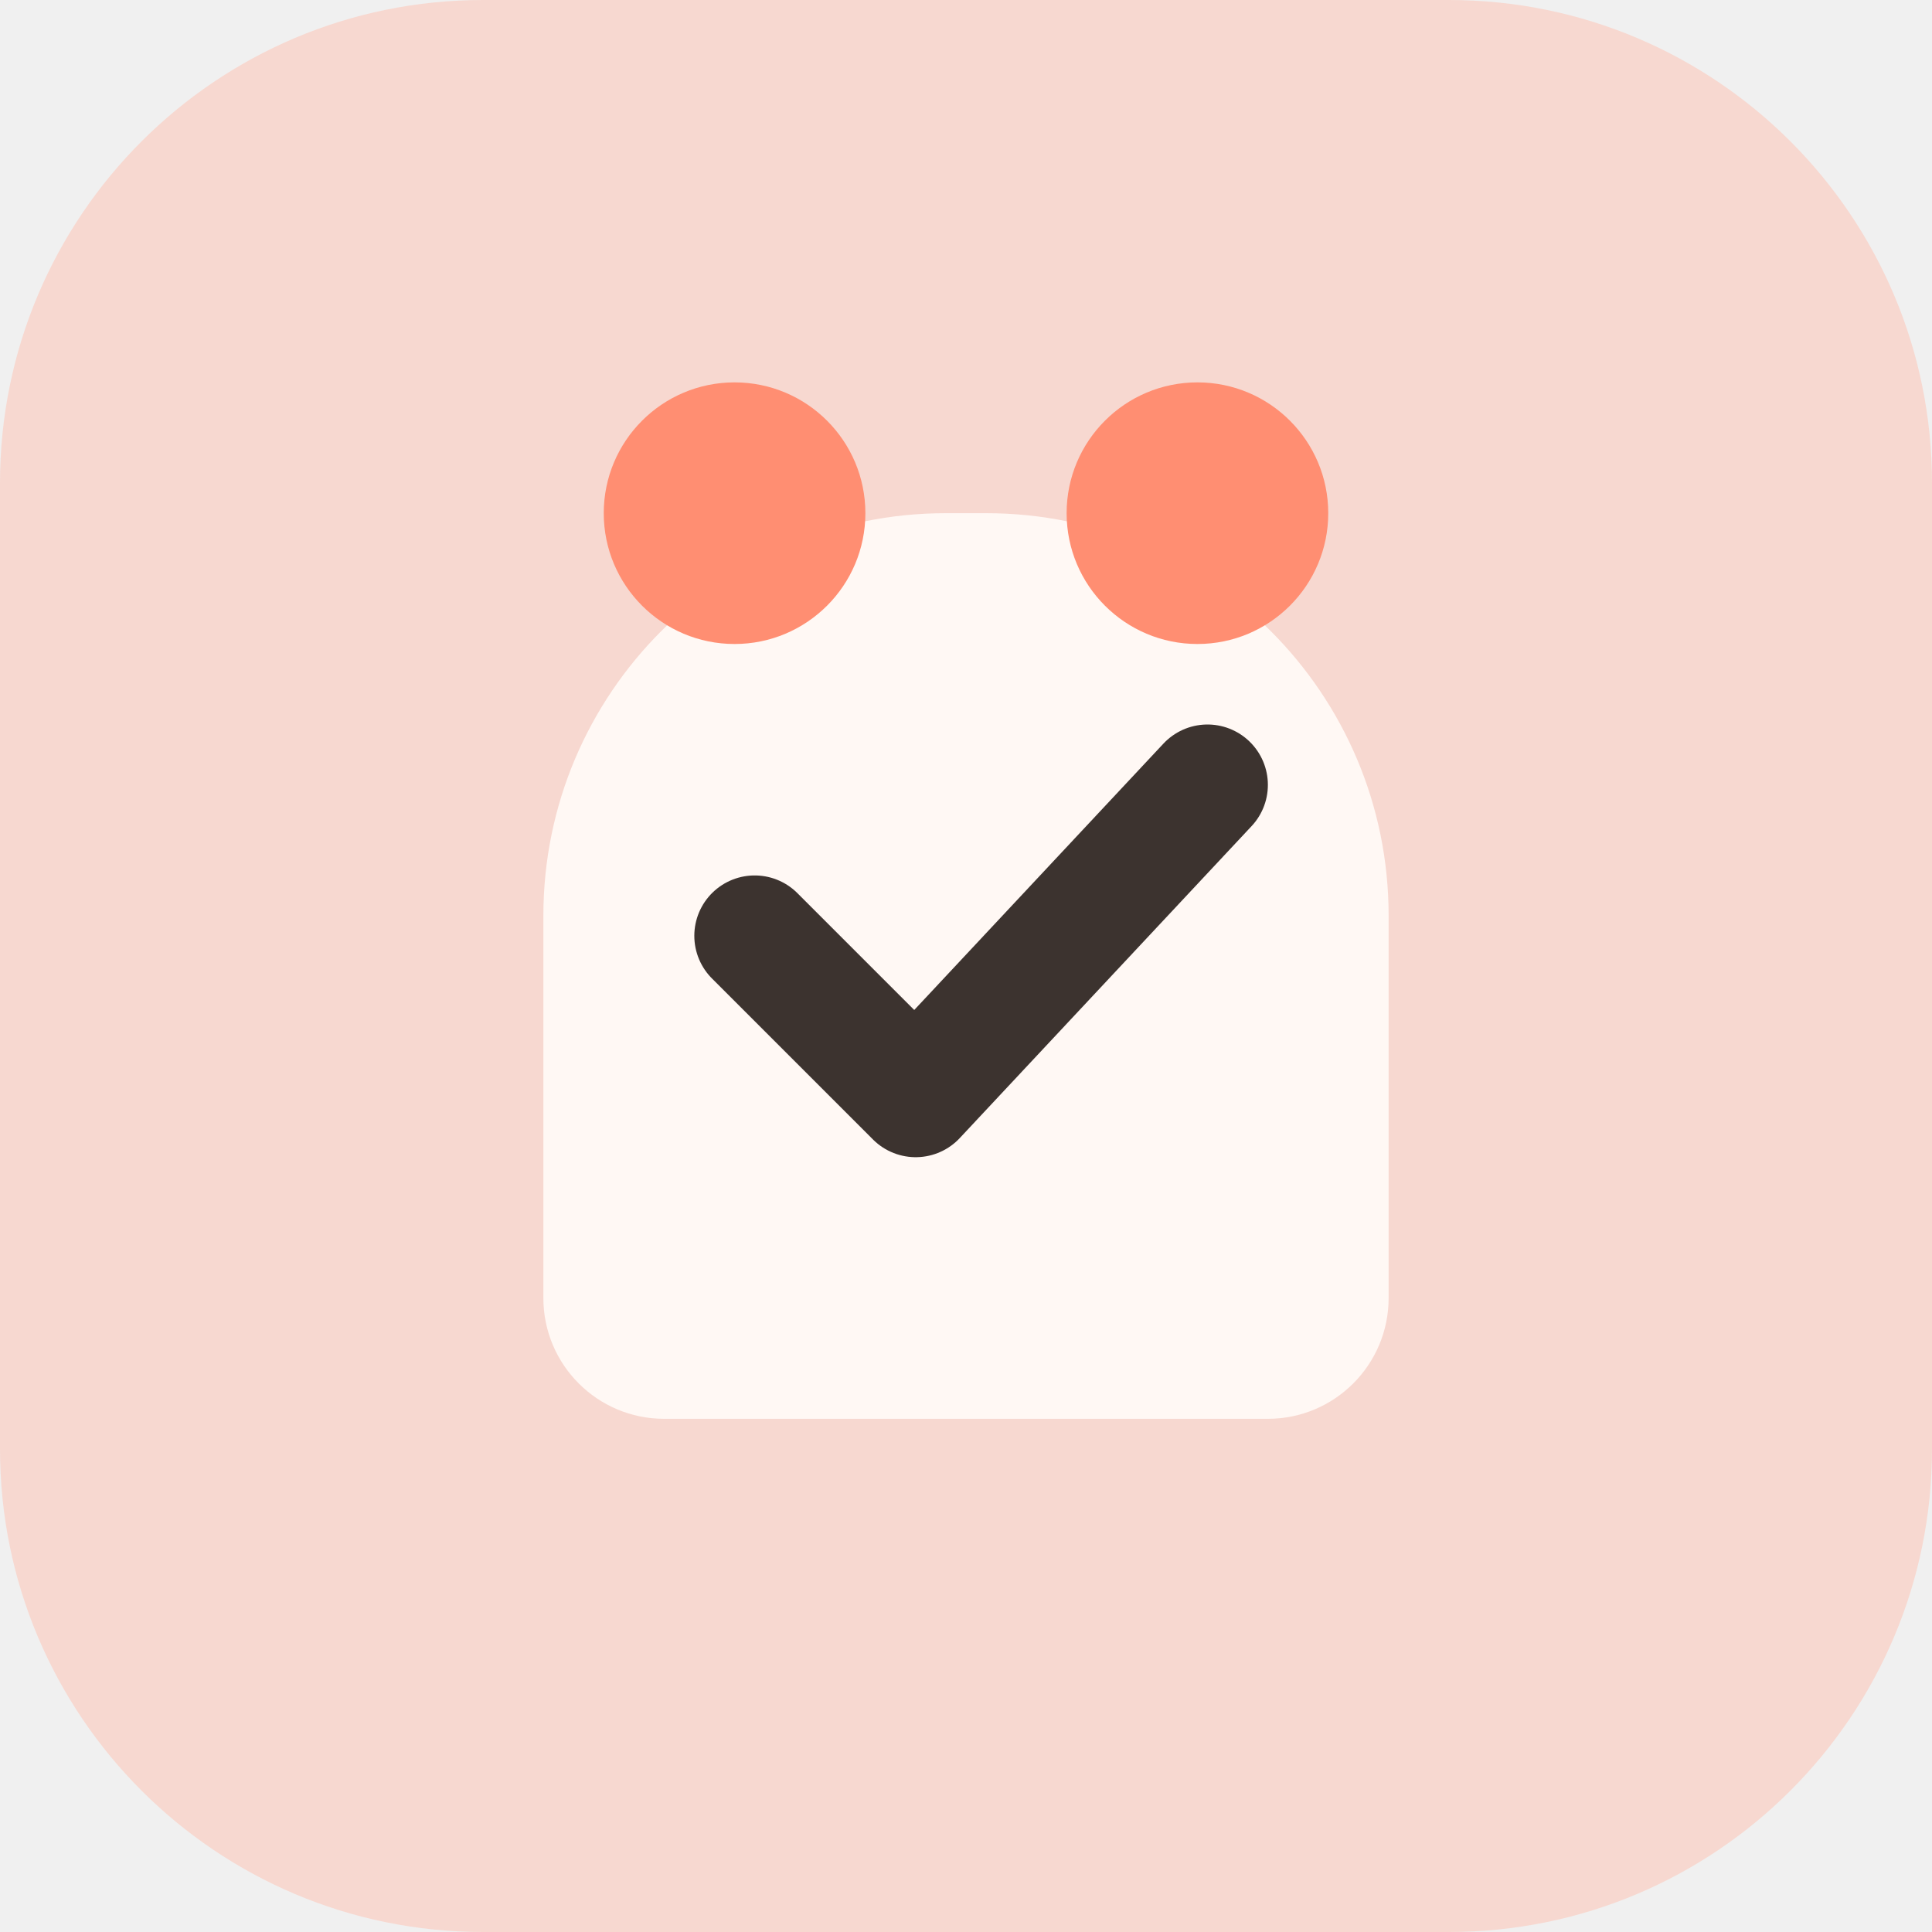
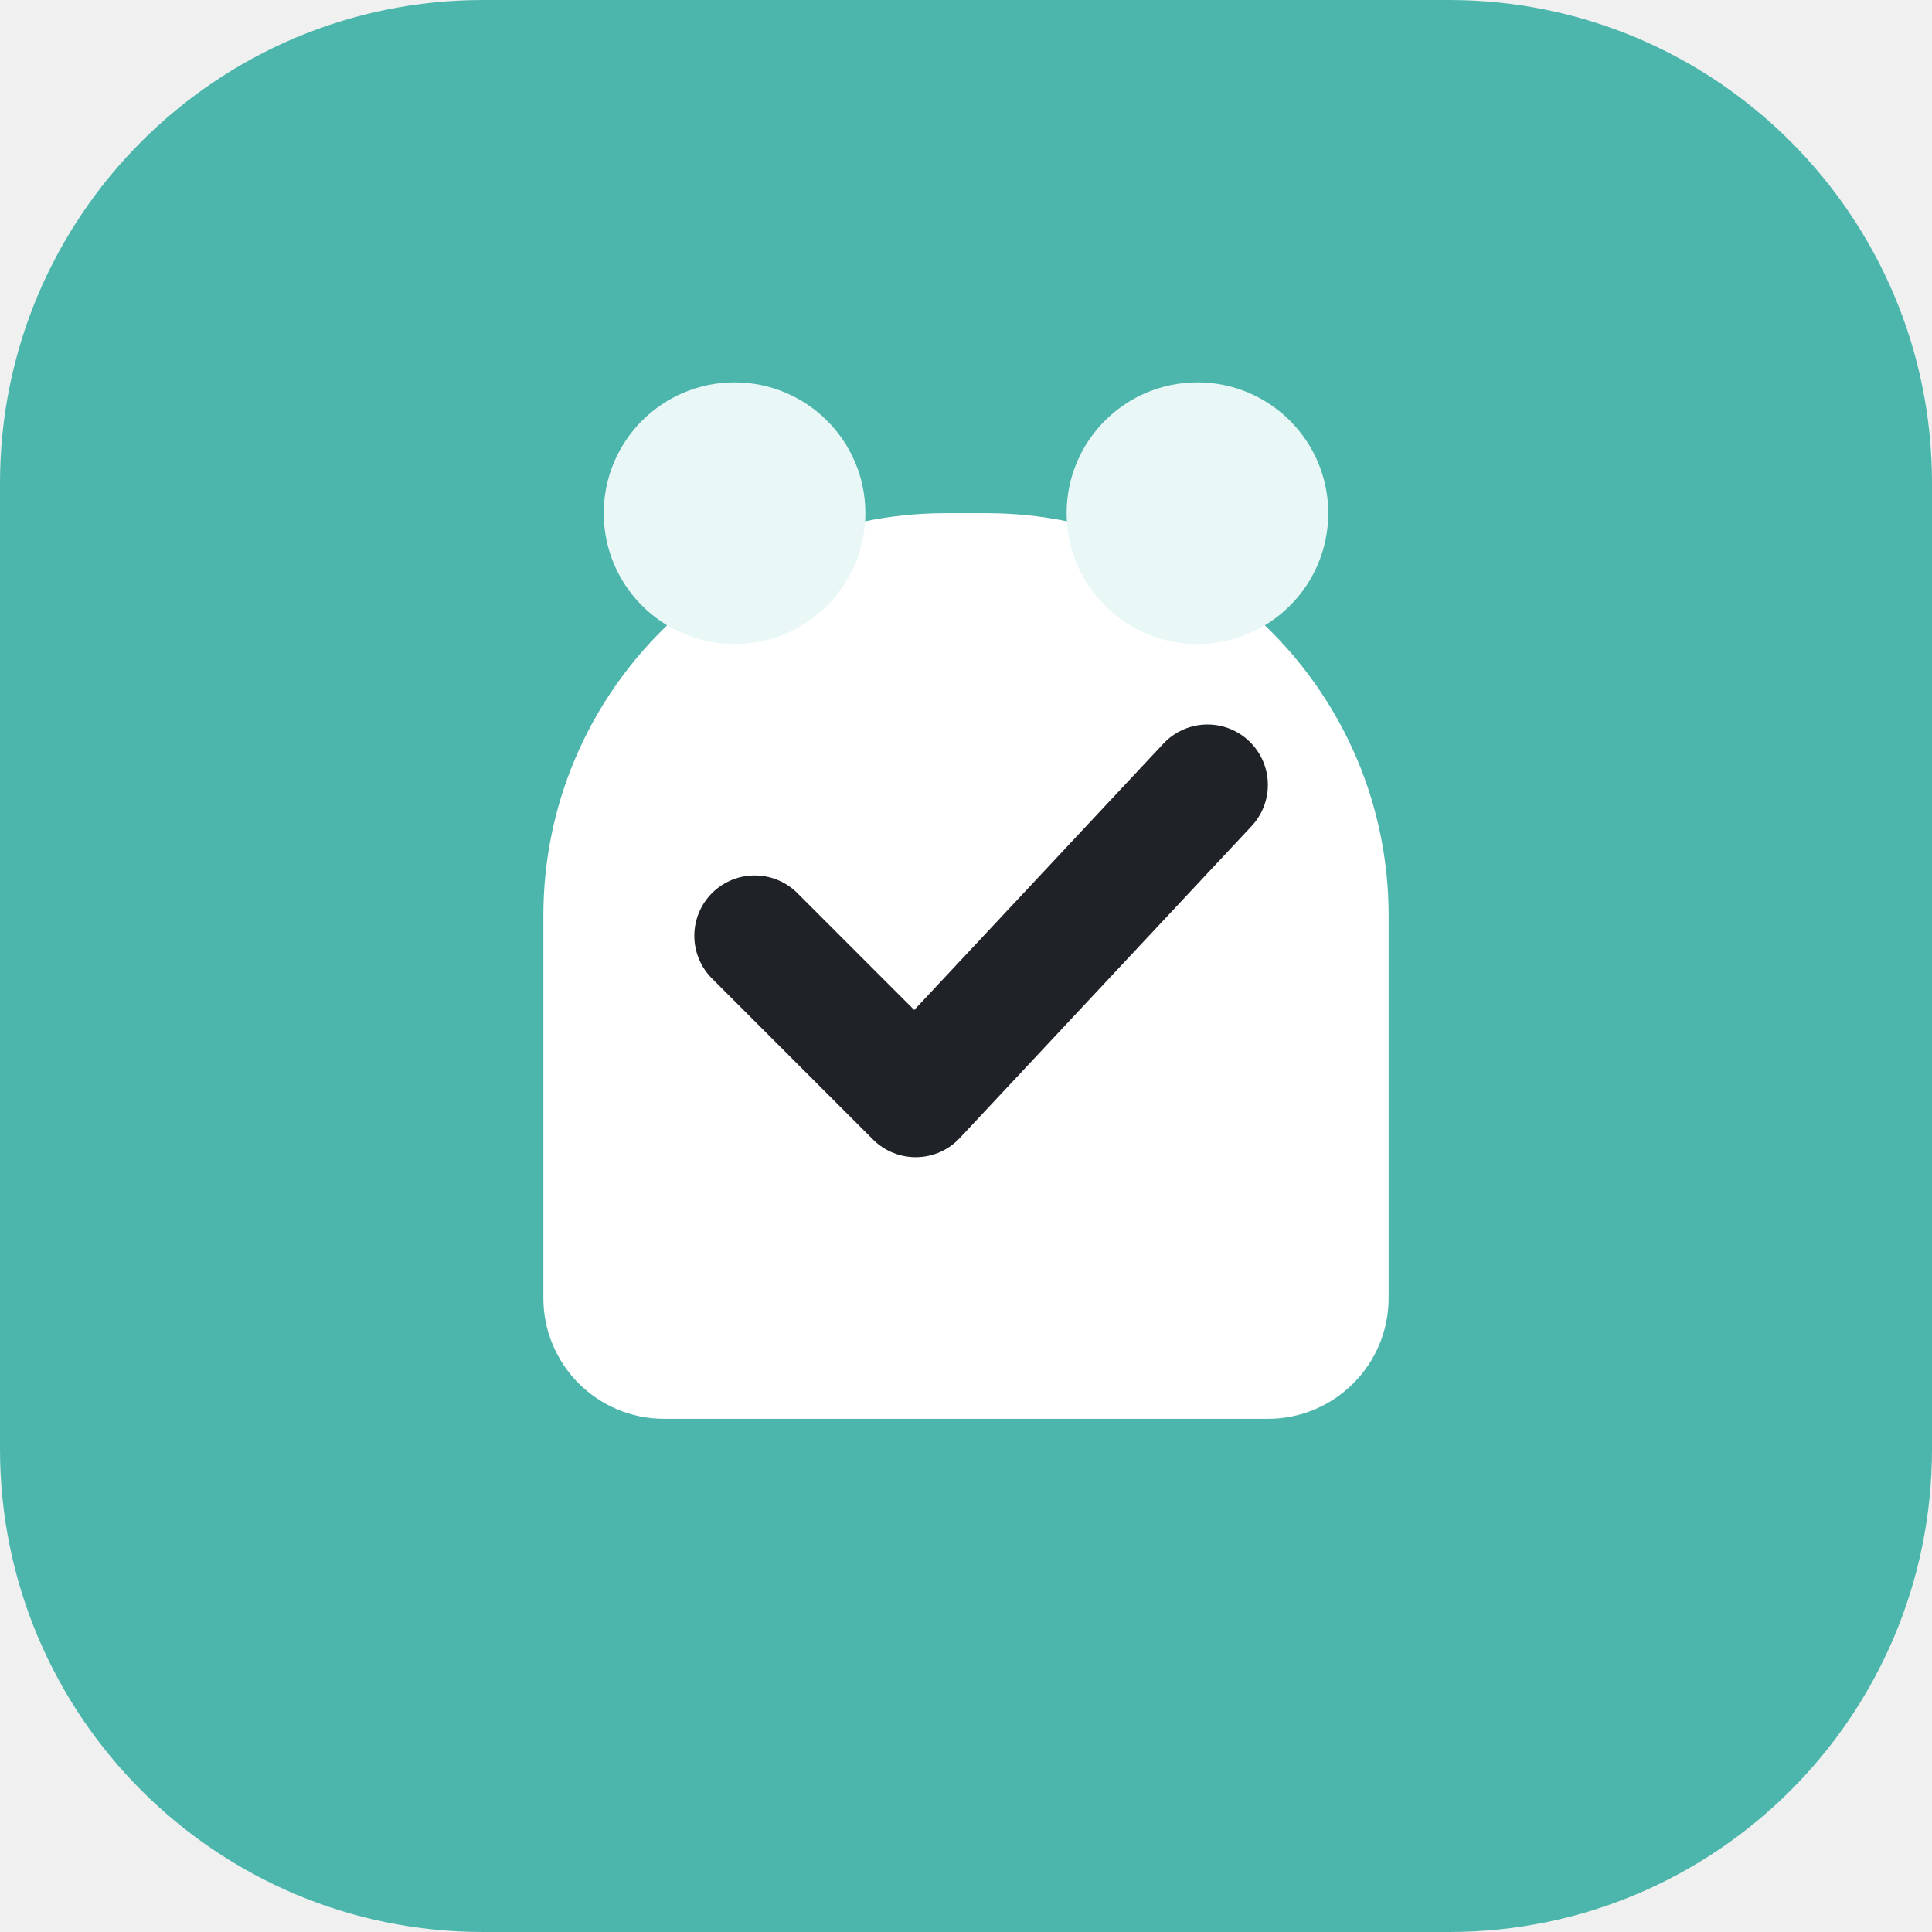
<svg xmlns="http://www.w3.org/2000/svg" width="192" height="192" viewBox="0 0 192 192" fill="none">
-   <rect width="192" height="192" rx="48" fill="#F7D8D0" />
-   <path d="M54 91C54 68.909 71.909 51 94 51H98C120.091 51 138 68.909 138 91V129C138 135.627 132.627 141 126 141H66C59.373 141 54 135.627 54 129V91Z" fill="#FFF8F4" />
-   <path d="M75 93L91 109L120 78" stroke="#3C332F" stroke-width="12" stroke-linecap="round" stroke-linejoin="round" />
-   <circle cx="73" cy="51" r="13" fill="#FF8E72" />
-   <circle cx="119" cy="51" r="13" fill="#FF8E72" />
+   <rect width="192" height="192" rx="48" fill="#4DB6AC" />
+   <path d="M54 91C54 68.909 71.909 51 94 51H98C120.091 51 138 68.909 138 91V129C138 135.627 132.627 141 126 141H66C59.373 141 54 135.627 54 129V91Z" fill="#FFFFFF" />
+   <path d="M75 93L91 109L120 78" stroke="#1F2328" stroke-width="12" stroke-linecap="round" stroke-linejoin="round" />
+   <circle cx="73" cy="51" r="13" fill="#E9F8F6" />
+   <circle cx="119" cy="51" r="13" fill="#E9F8F6" />
</svg>
